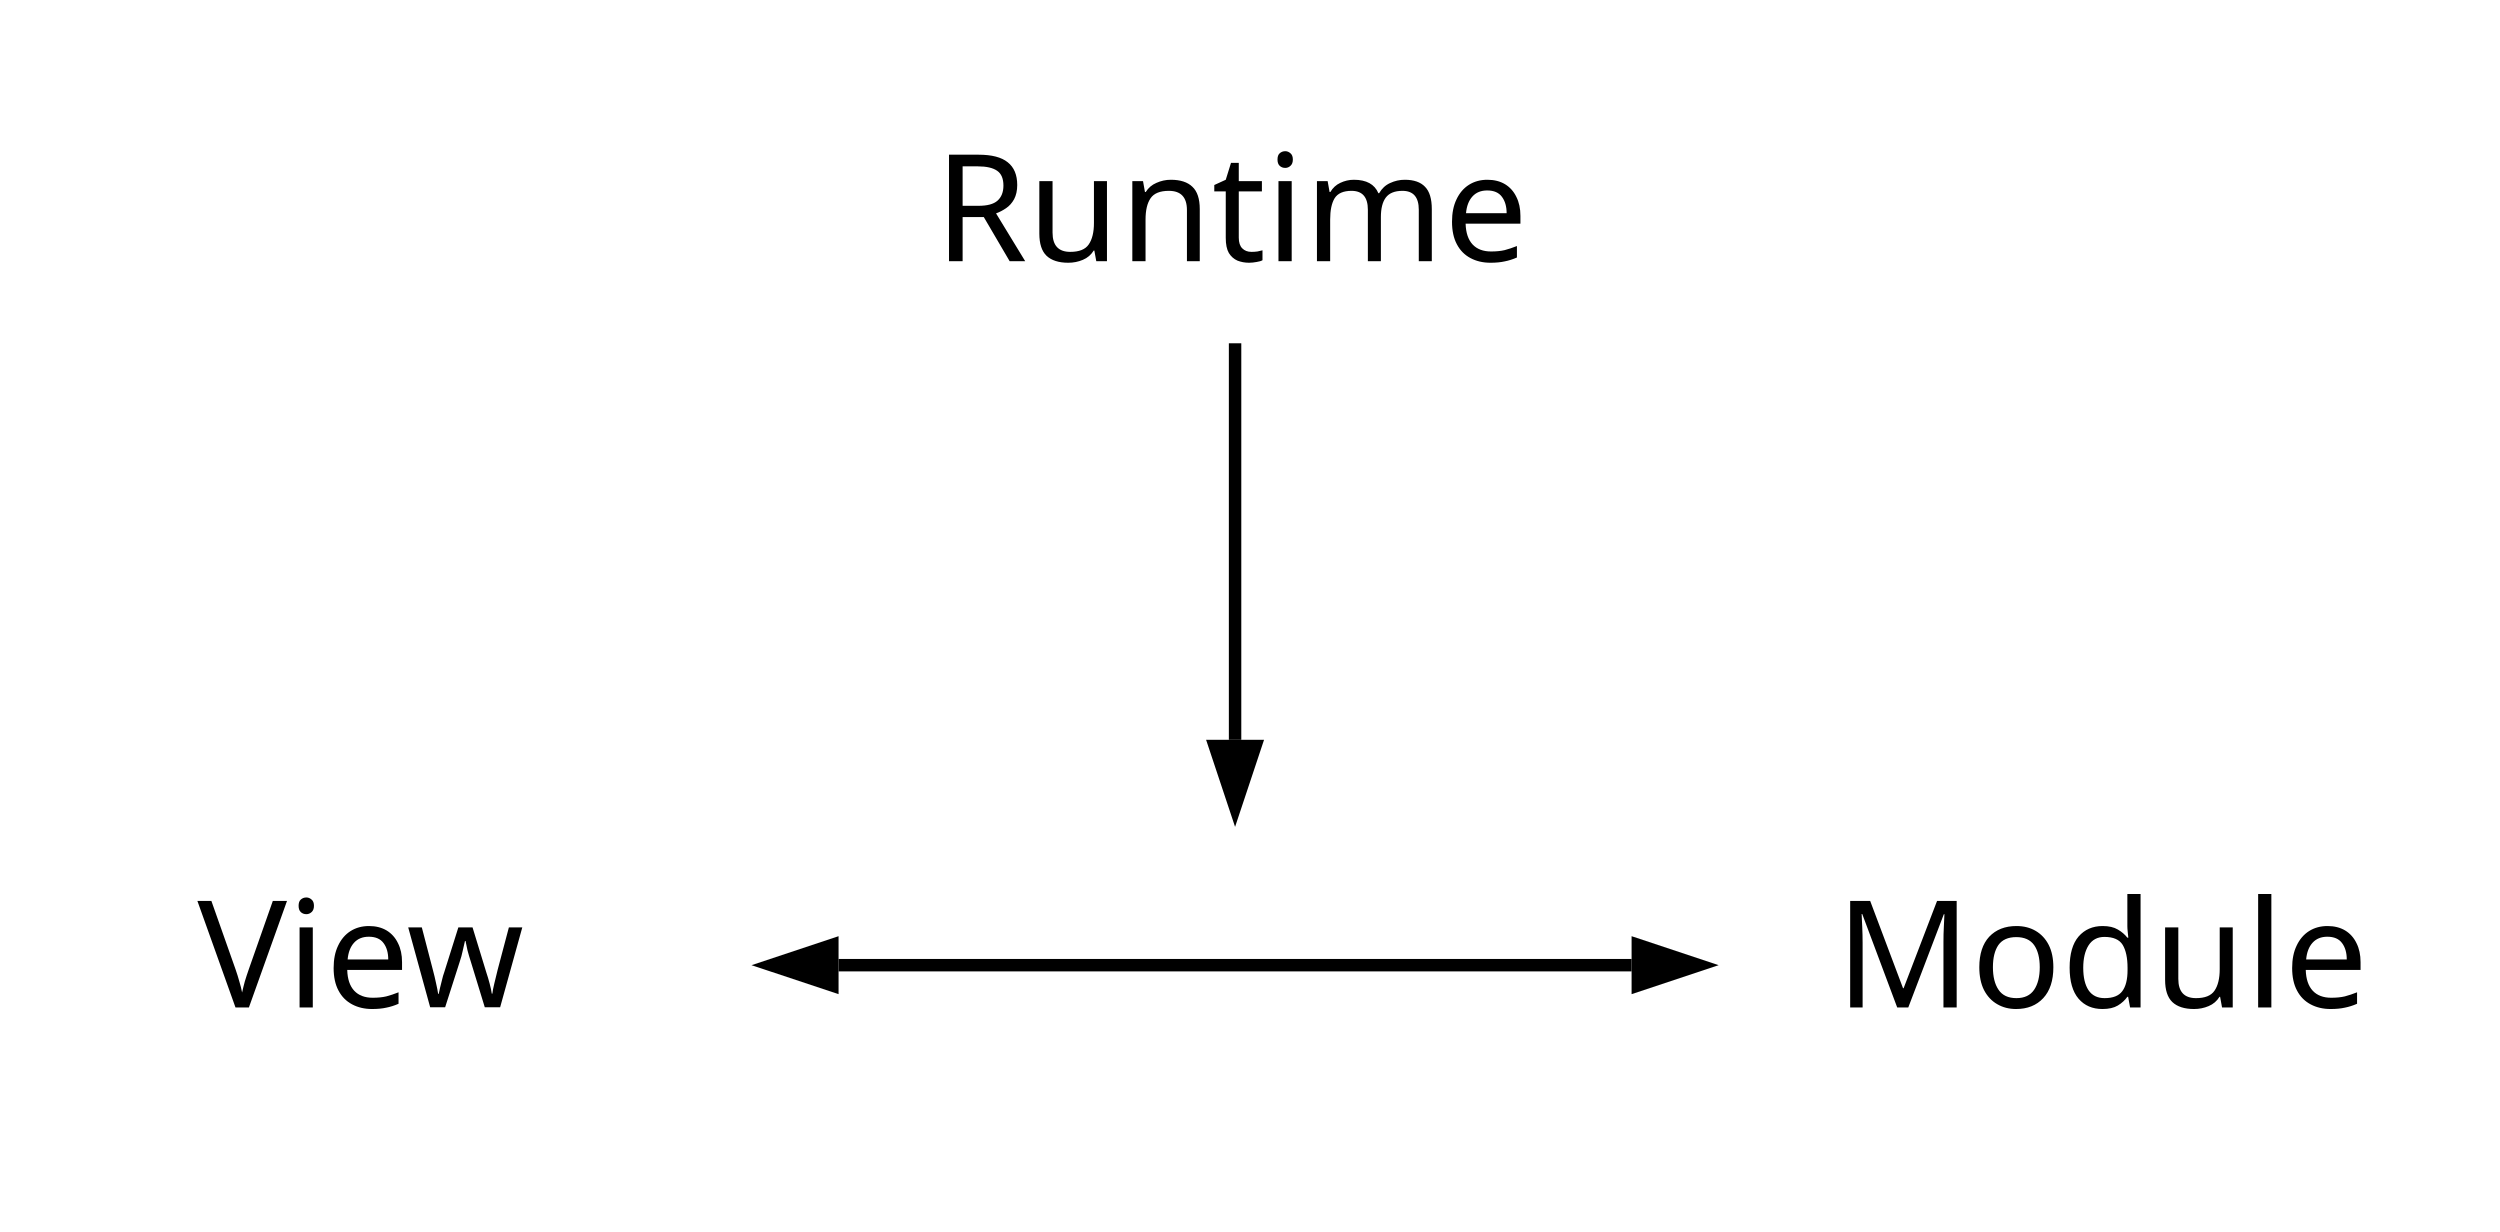
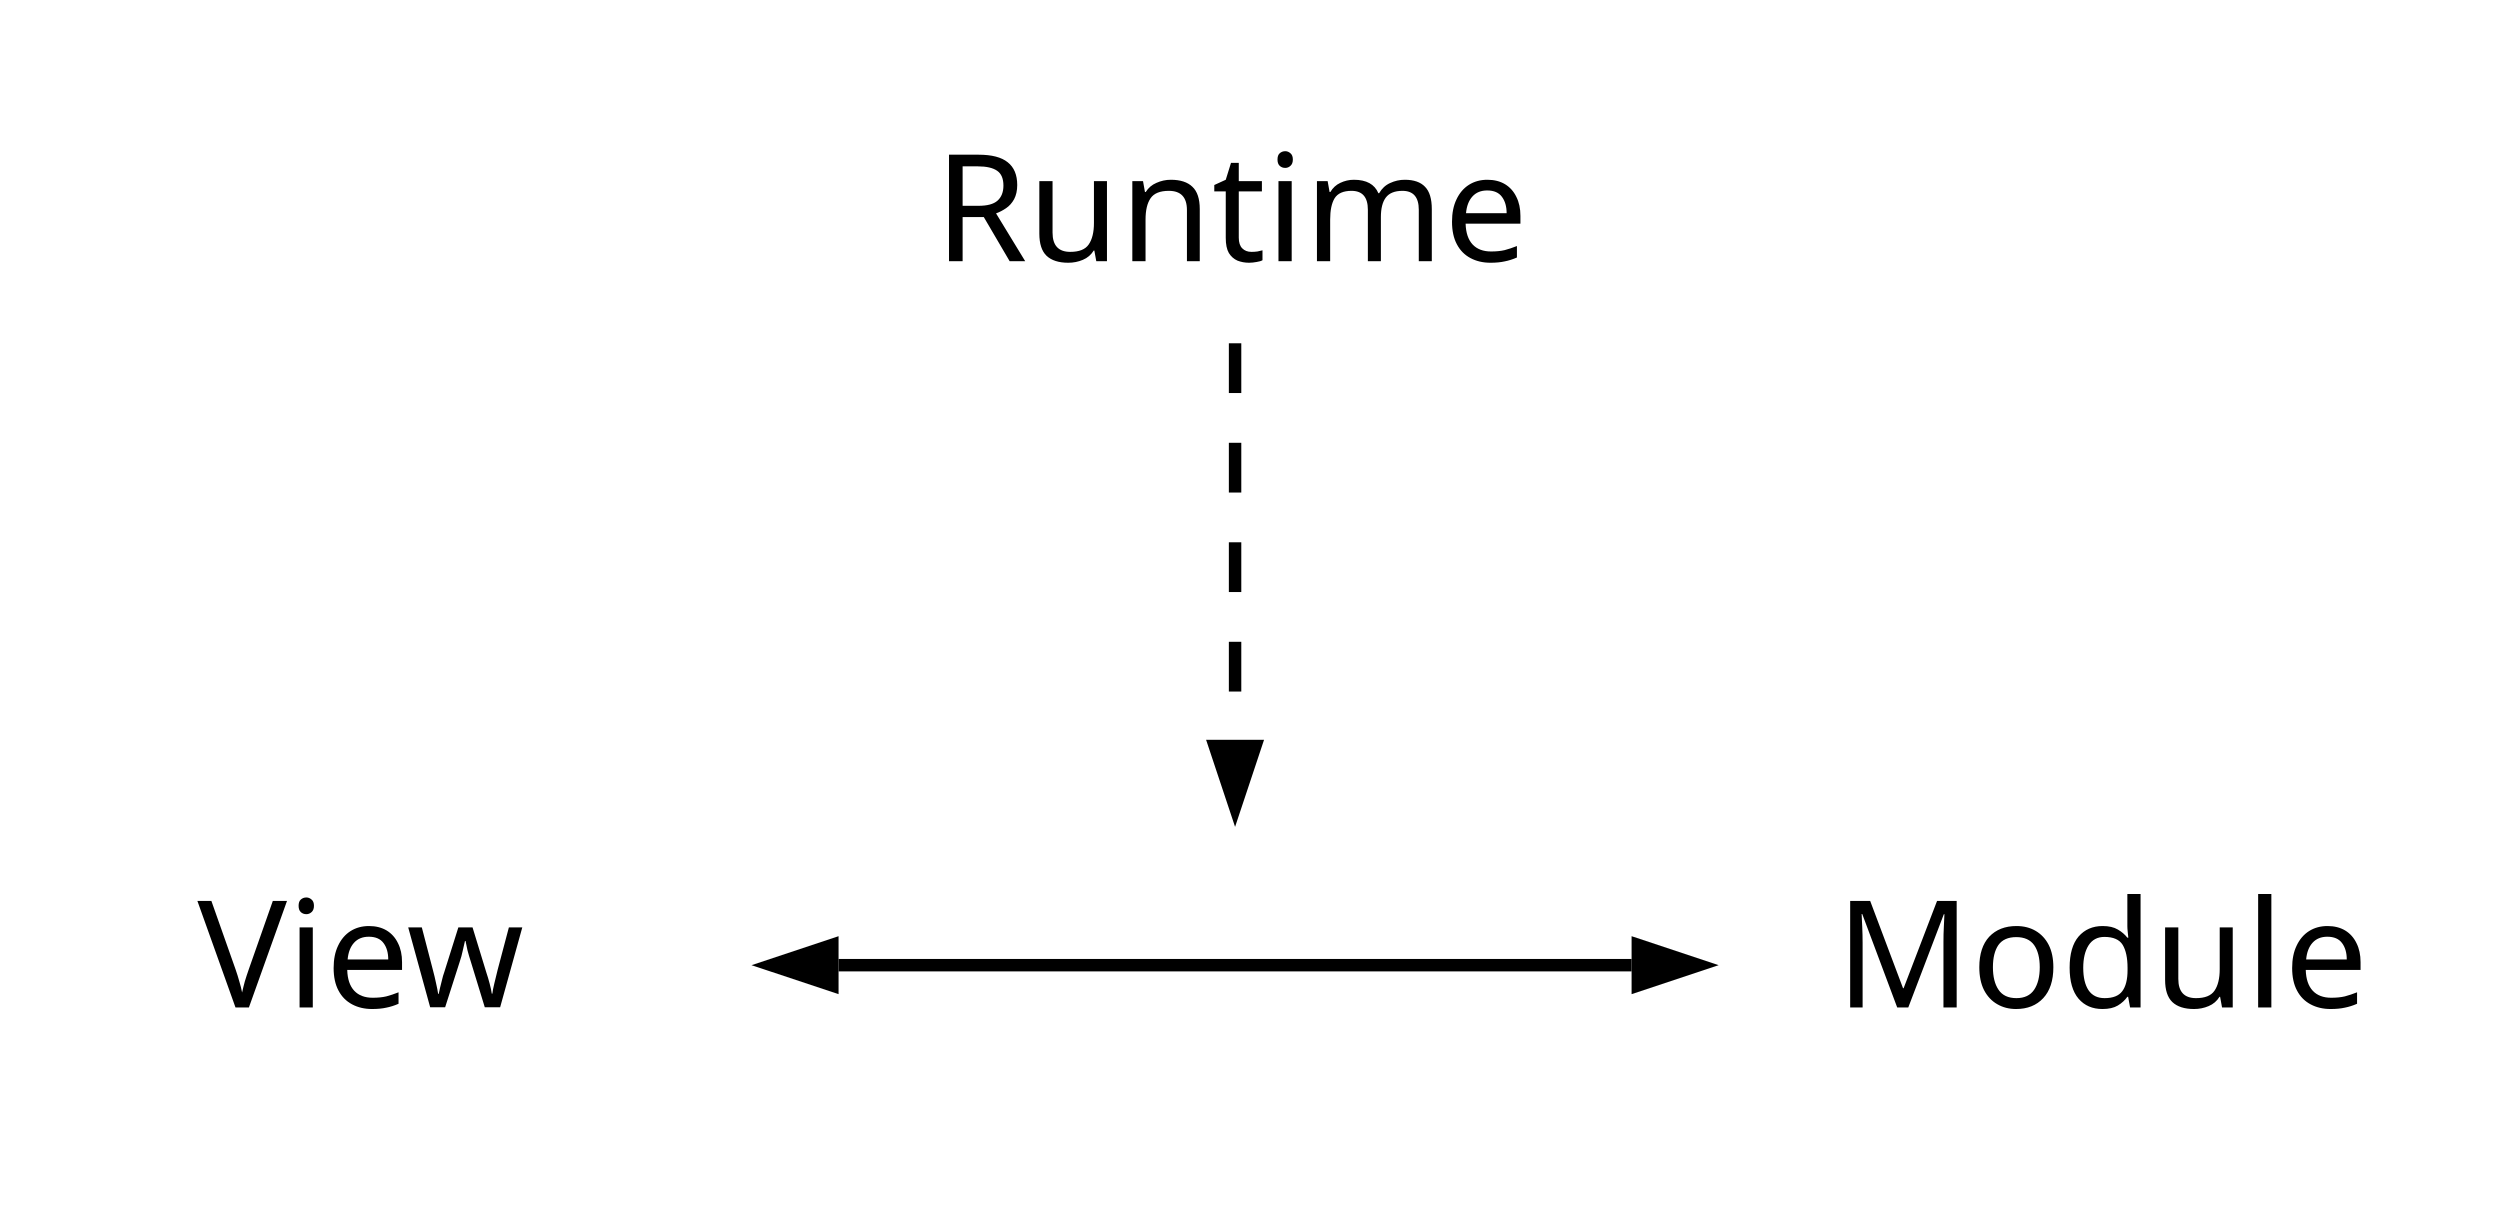
<svg xmlns="http://www.w3.org/2000/svg" width="201" height="99" viewBox="0 0 201 99">
  <path d="M67.42 77.6H131.18" fill="none" stroke="#000" />
  <path d="M60.42 77.6L67.42 75.27V79.93Z" fill="#000" />
  <path d="M138.18 77.6L131.18 79.93V75.27Z" fill="#000" />
-   <path d="M99.3 27.6V59.48" fill="none" stroke="#000" />
+   <path d="M99.3 27.6V59.48" fill="none" stroke="#000" stroke-dasharray="4 4" />
  <path d="M99.3 66.48L96.97 59.48H101.63Z" fill="#000" />
  <text x="29" y="81" font-family="sans-serif" font-size="12" text-anchor="middle">View</text>
  <text x="99" y="21" font-family="sans-serif" font-size="12" text-anchor="middle">Runtime</text>
  <text x="169" y="81" font-family="sans-serif" font-size="12" text-anchor="middle">Module</text>
</svg>
